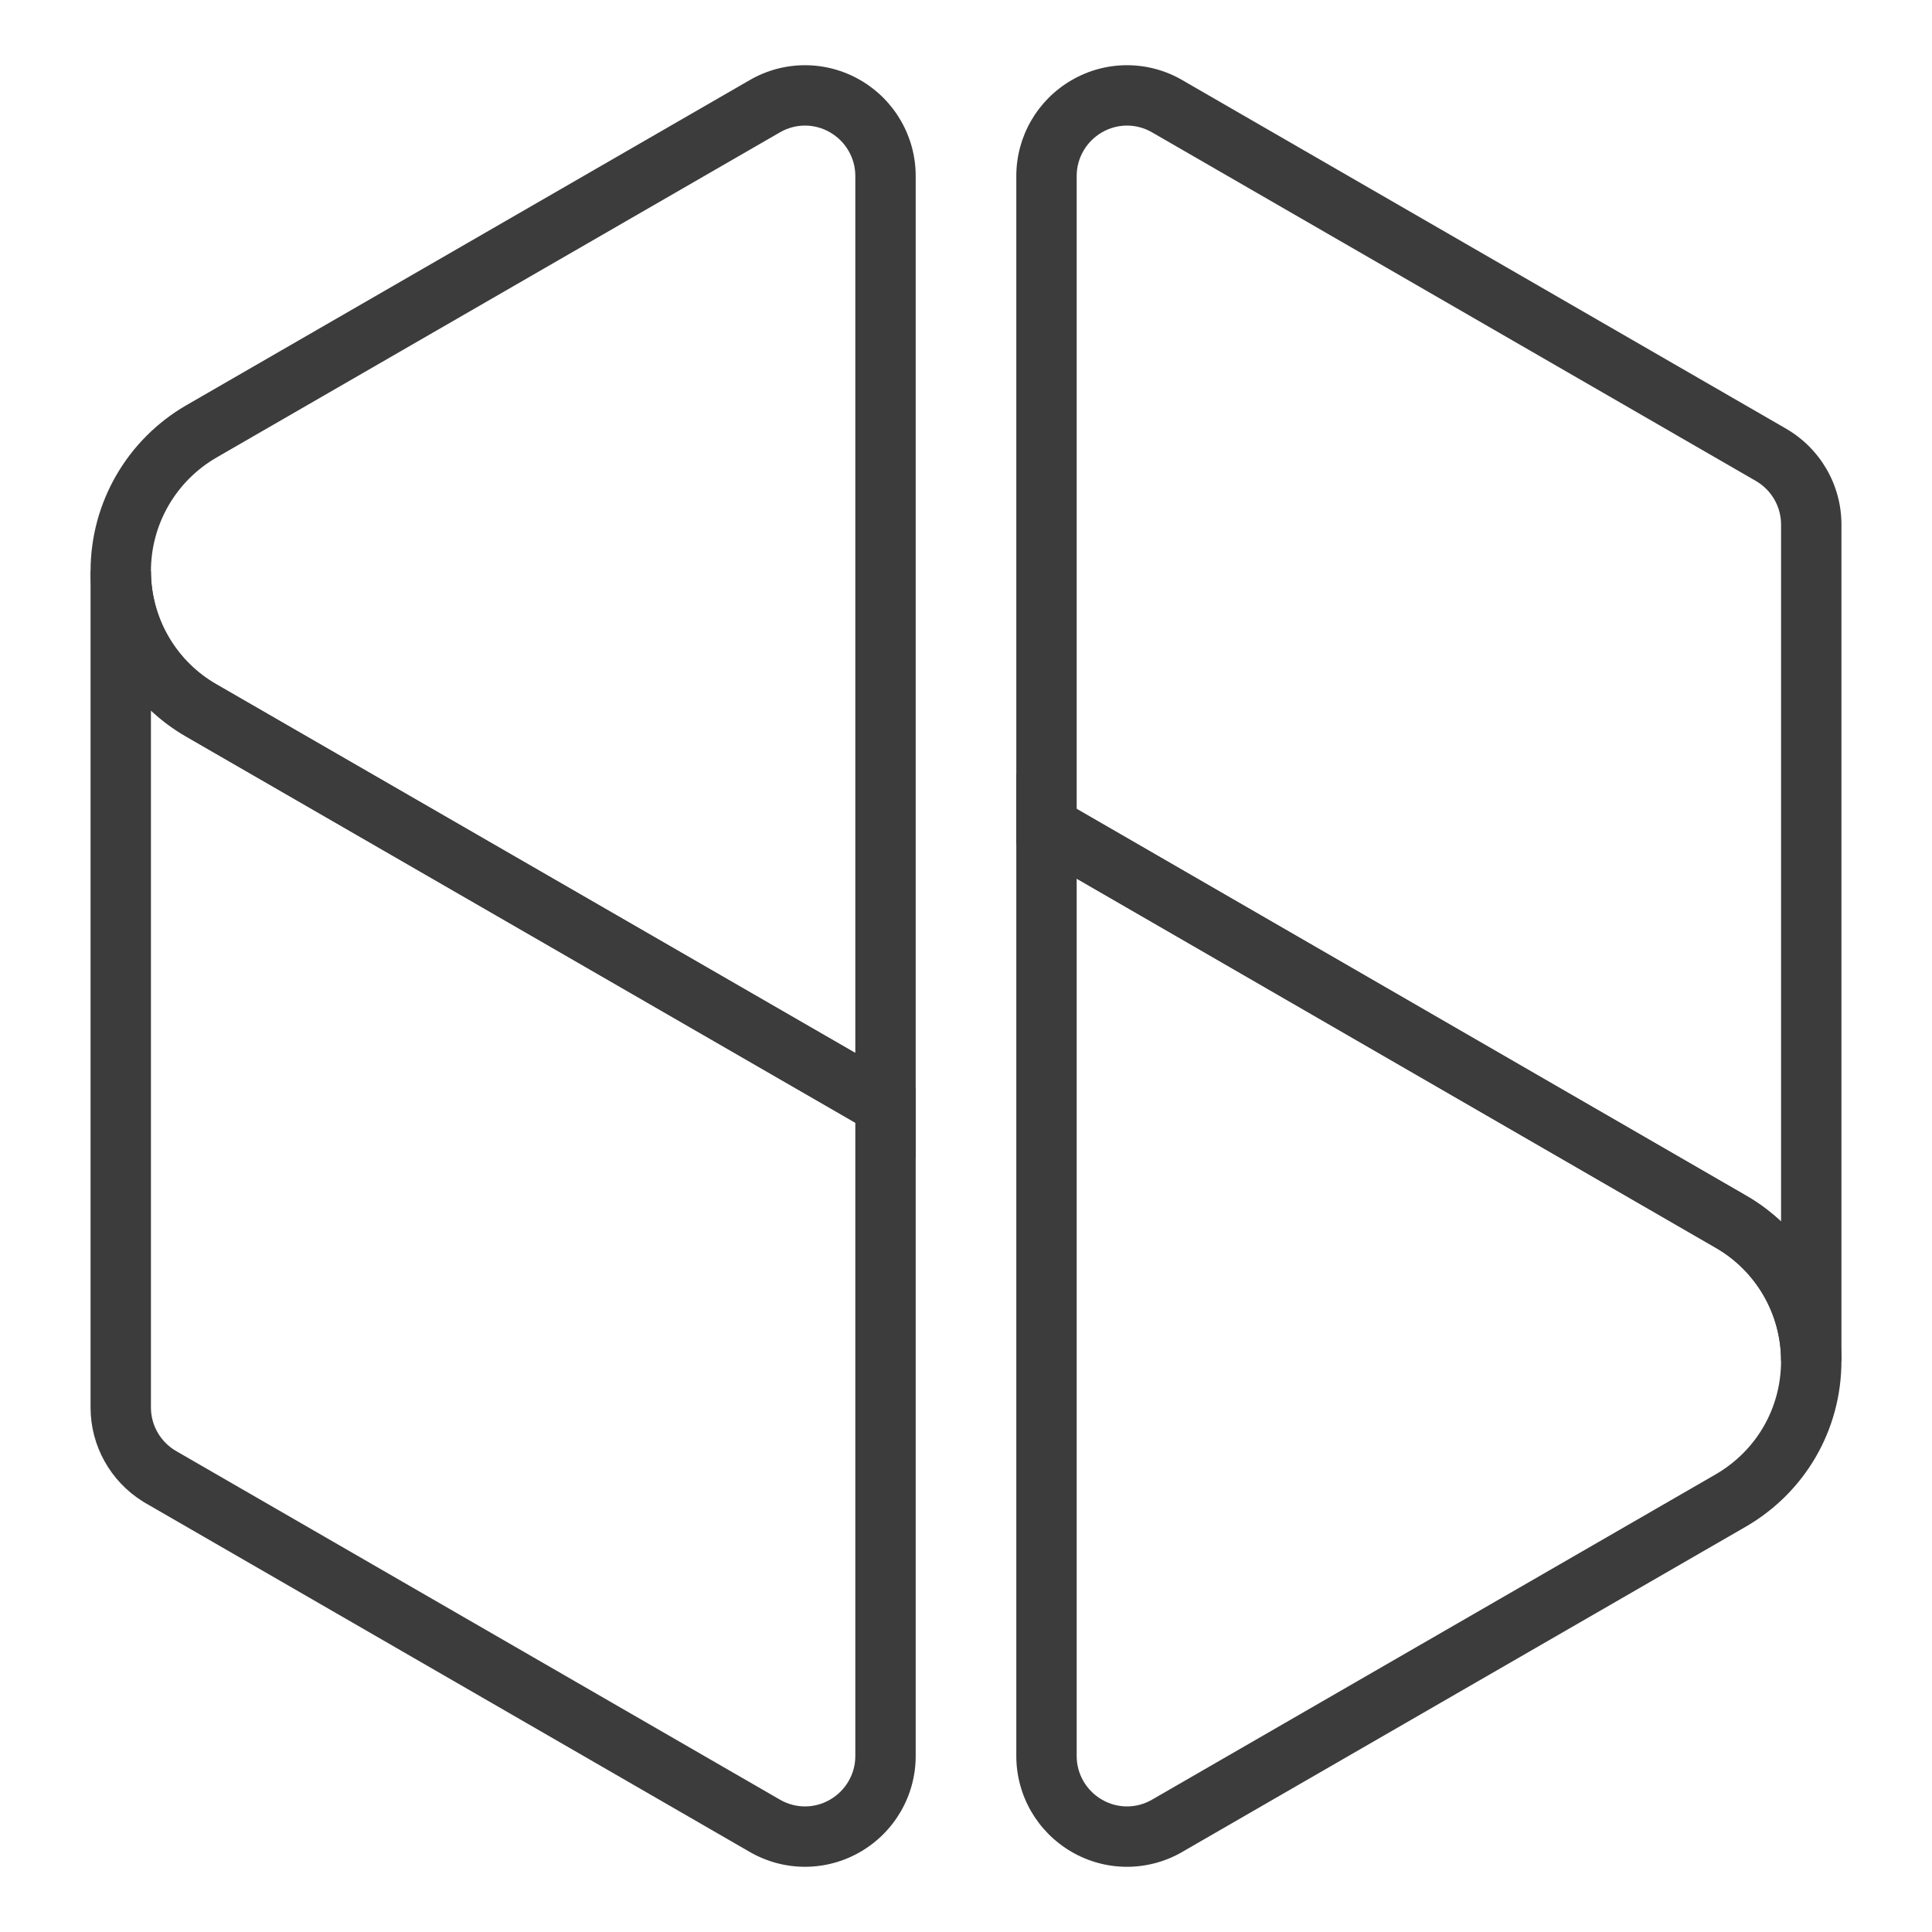
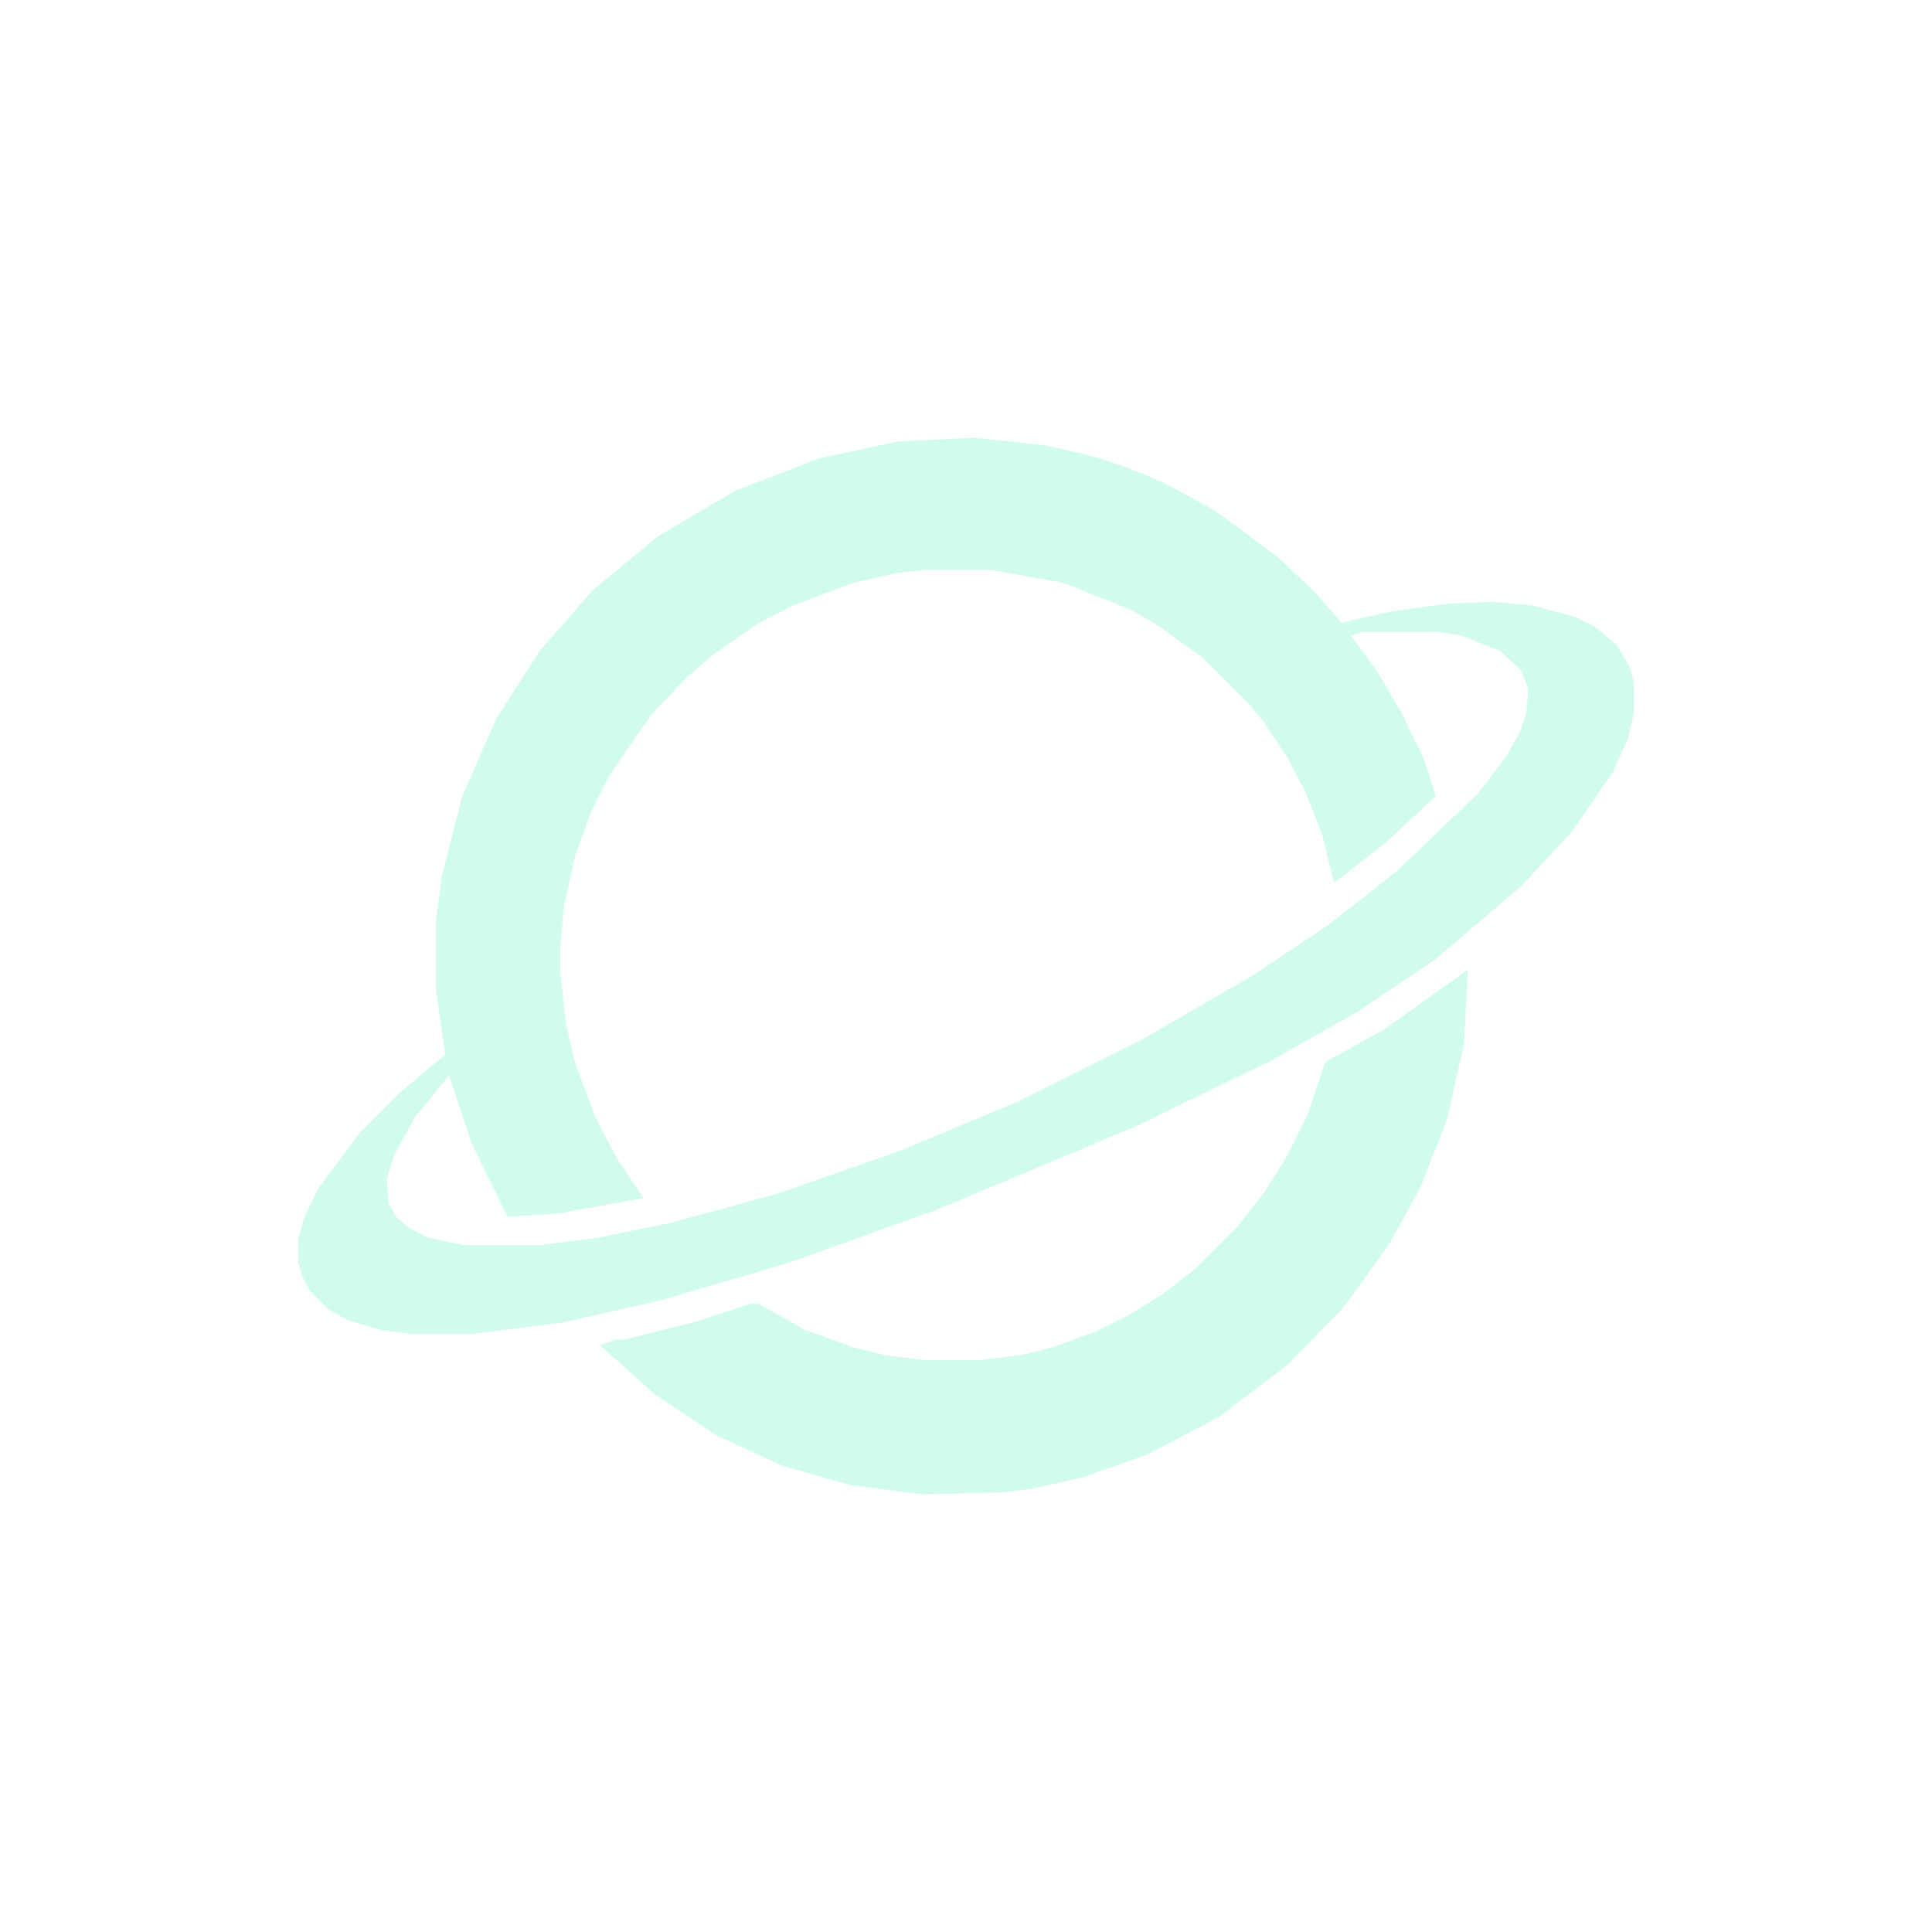
- <svg xmlns="http://www.w3.org/2000/svg" width="128" height="128" viewBox="0 0 128 128" fill="none">
-   <path d="M6 93.253V37.84H10C10 40.883 11.586 43.639 14.084 45.185L14.329 45.332L14.333 45.334L60.667 72.071V116.347C60.667 118.957 59.27 121.374 57.004 122.689C54.731 124.009 51.94 124.01 49.667 122.692L9.667 99.599L9.452 99.47C7.31 98.129 6 95.781 6 93.253ZM10 93.253C10 94.43 10.631 95.533 11.671 96.137L51.667 119.228L51.671 119.23C52.703 119.83 53.964 119.83 54.996 119.23C56.036 118.626 56.667 117.523 56.667 116.347V74.382L12.334 48.799C11.485 48.311 10.703 47.73 10 47.071V93.253Z" fill="#3C3C3C" />
-   <path d="M56.667 11.653C56.667 10.477 56.036 9.374 54.996 8.77C53.964 8.17 52.703 8.17 51.671 8.77L51.666 8.772L14.333 30.319C11.645 31.883 10 34.742 10 37.84C10 40.883 11.585 43.641 14.084 45.187L14.329 45.332L14.333 45.335L56.667 69.764V11.653ZM60.667 76.691L12.338 48.801C8.471 46.582 6 42.431 6 37.84C6 33.313 8.407 29.135 12.329 26.857L12.334 26.855L49.662 5.312C51.936 3.991 54.73 3.99 57.004 5.311C59.27 6.626 60.667 9.043 60.667 11.653V76.691Z" fill="#3C3C3C" />
-   <path d="M67.333 11.653C67.334 9.043 68.729 6.626 70.996 5.311C73.27 3.99 76.063 3.99 78.337 5.311L78.336 5.312L118.333 28.401L118.337 28.404C120.604 29.72 122 32.137 122 34.747V90.16H118C118 87.019 116.31 84.182 113.671 82.668L113.666 82.665L67.333 55.901V11.653ZM71.333 53.593L115.662 79.199L116.021 79.412C116.734 79.853 117.396 80.362 118 80.928V34.747C118 33.571 117.37 32.467 116.329 31.863L76.333 8.772L76.329 8.77C75.297 8.17 74.037 8.17 73.004 8.77C71.964 9.374 71.334 10.477 71.333 11.653V53.593Z" fill="#3C3C3C" />
-   <path d="M118 90.16C118 87.018 116.31 84.183 113.671 82.669L113.666 82.666L71.333 58.211V116.346C71.333 117.523 71.964 118.626 73.004 119.23C74.037 119.83 75.297 119.83 76.329 119.23L76.333 119.228L113.667 97.681C116.361 96.115 118 93.305 118 90.16ZM122 90.16C122 94.746 119.588 98.869 115.671 101.143L115.666 101.145L78.336 122.689L78.337 122.69C76.063 124.01 73.27 124.011 70.996 122.69C68.729 121.374 67.333 118.956 67.333 116.346V51.282L115.662 79.199L116.021 79.413C119.682 81.678 122 85.712 122 90.16Z" fill="#3C3C3C" />
+ <svg xmlns="http://www.w3.org/2000/svg" width="1024" height="1024" viewBox="0 0 1024 1024">
+   <path fill="#5ff6c2" fill-rule="evenodd" opacity="0.29" d="M778 514 L733 546 L704 562 L702 564 L693 591 L682 613 L670 632 L656 650 L633 673 L616 686 L600 696 L580 706 L558 714 L542 718 L519 721 L491 721 L468 718 L452 714 L427 705 L402 691 L398 691 L367 701 L331 710 L326 710 L318 713 L347 739 L380 761 L415 777 L450 787 L489 792 L531 791 L547 789 L574 783 L608 771 L646 751 L683 723 L712 693 L736 660 L753 629 L767 593 L776 553 Z M810 365 L809 378 L806 387 L799 400 L783 421 L740 462 L703 491 L664 517 L607 550 L539 584 L477 610 L411 633 L356 648 L317 656 L286 660 L246 660 L227 656 L217 651 L210 645 L206 638 L205 625 L209 612 L220 592 L238 570 L250 606 L269 645 L297 643 L341 635 L327 614 L316 593 L305 564 L300 543 L297 516 L297 501 L299 480 L305 453 L313 431 L323 411 L345 379 L364 359 L378 347 L401 331 L420 321 L452 309 L474 304 L490 302 L525 302 L564 309 L599 323 L613 331 L638 349 L662 373 L670 383 L682 401 L692 420 L701 443 L707 468 L734 447 L761 422 L755 403 L743 378 L730 356 L716 337 L721 335 L763 335 L775 337 L795 345 L806 355 Z M864 354 L857 342 L845 332 L835 327 L813 321 L791 319 L767 320 L738 324 L711 330 L697 314 L677 295 L643 270 L617 256 L598 248 L580 242 L554 236 L516 232 L476 234 L434 243 L390 260 L349 284 L314 313 L286 345 L263 381 L245 422 L234 465 L231 489 L231 524 L236 559 L212 579 L191 600 L168 631 L161 646 L158 657 L158 669 L160 676 L164 684 L174 694 L185 700 L202 705 L218 707 L250 707 L298 701 L351 689 L419 669 L497 641 L602 597 L674 562 L720 536 L760 509 L806 470 L833 441 L855 409 L863 391 L866 378 L866 362 Z" />
</svg>
